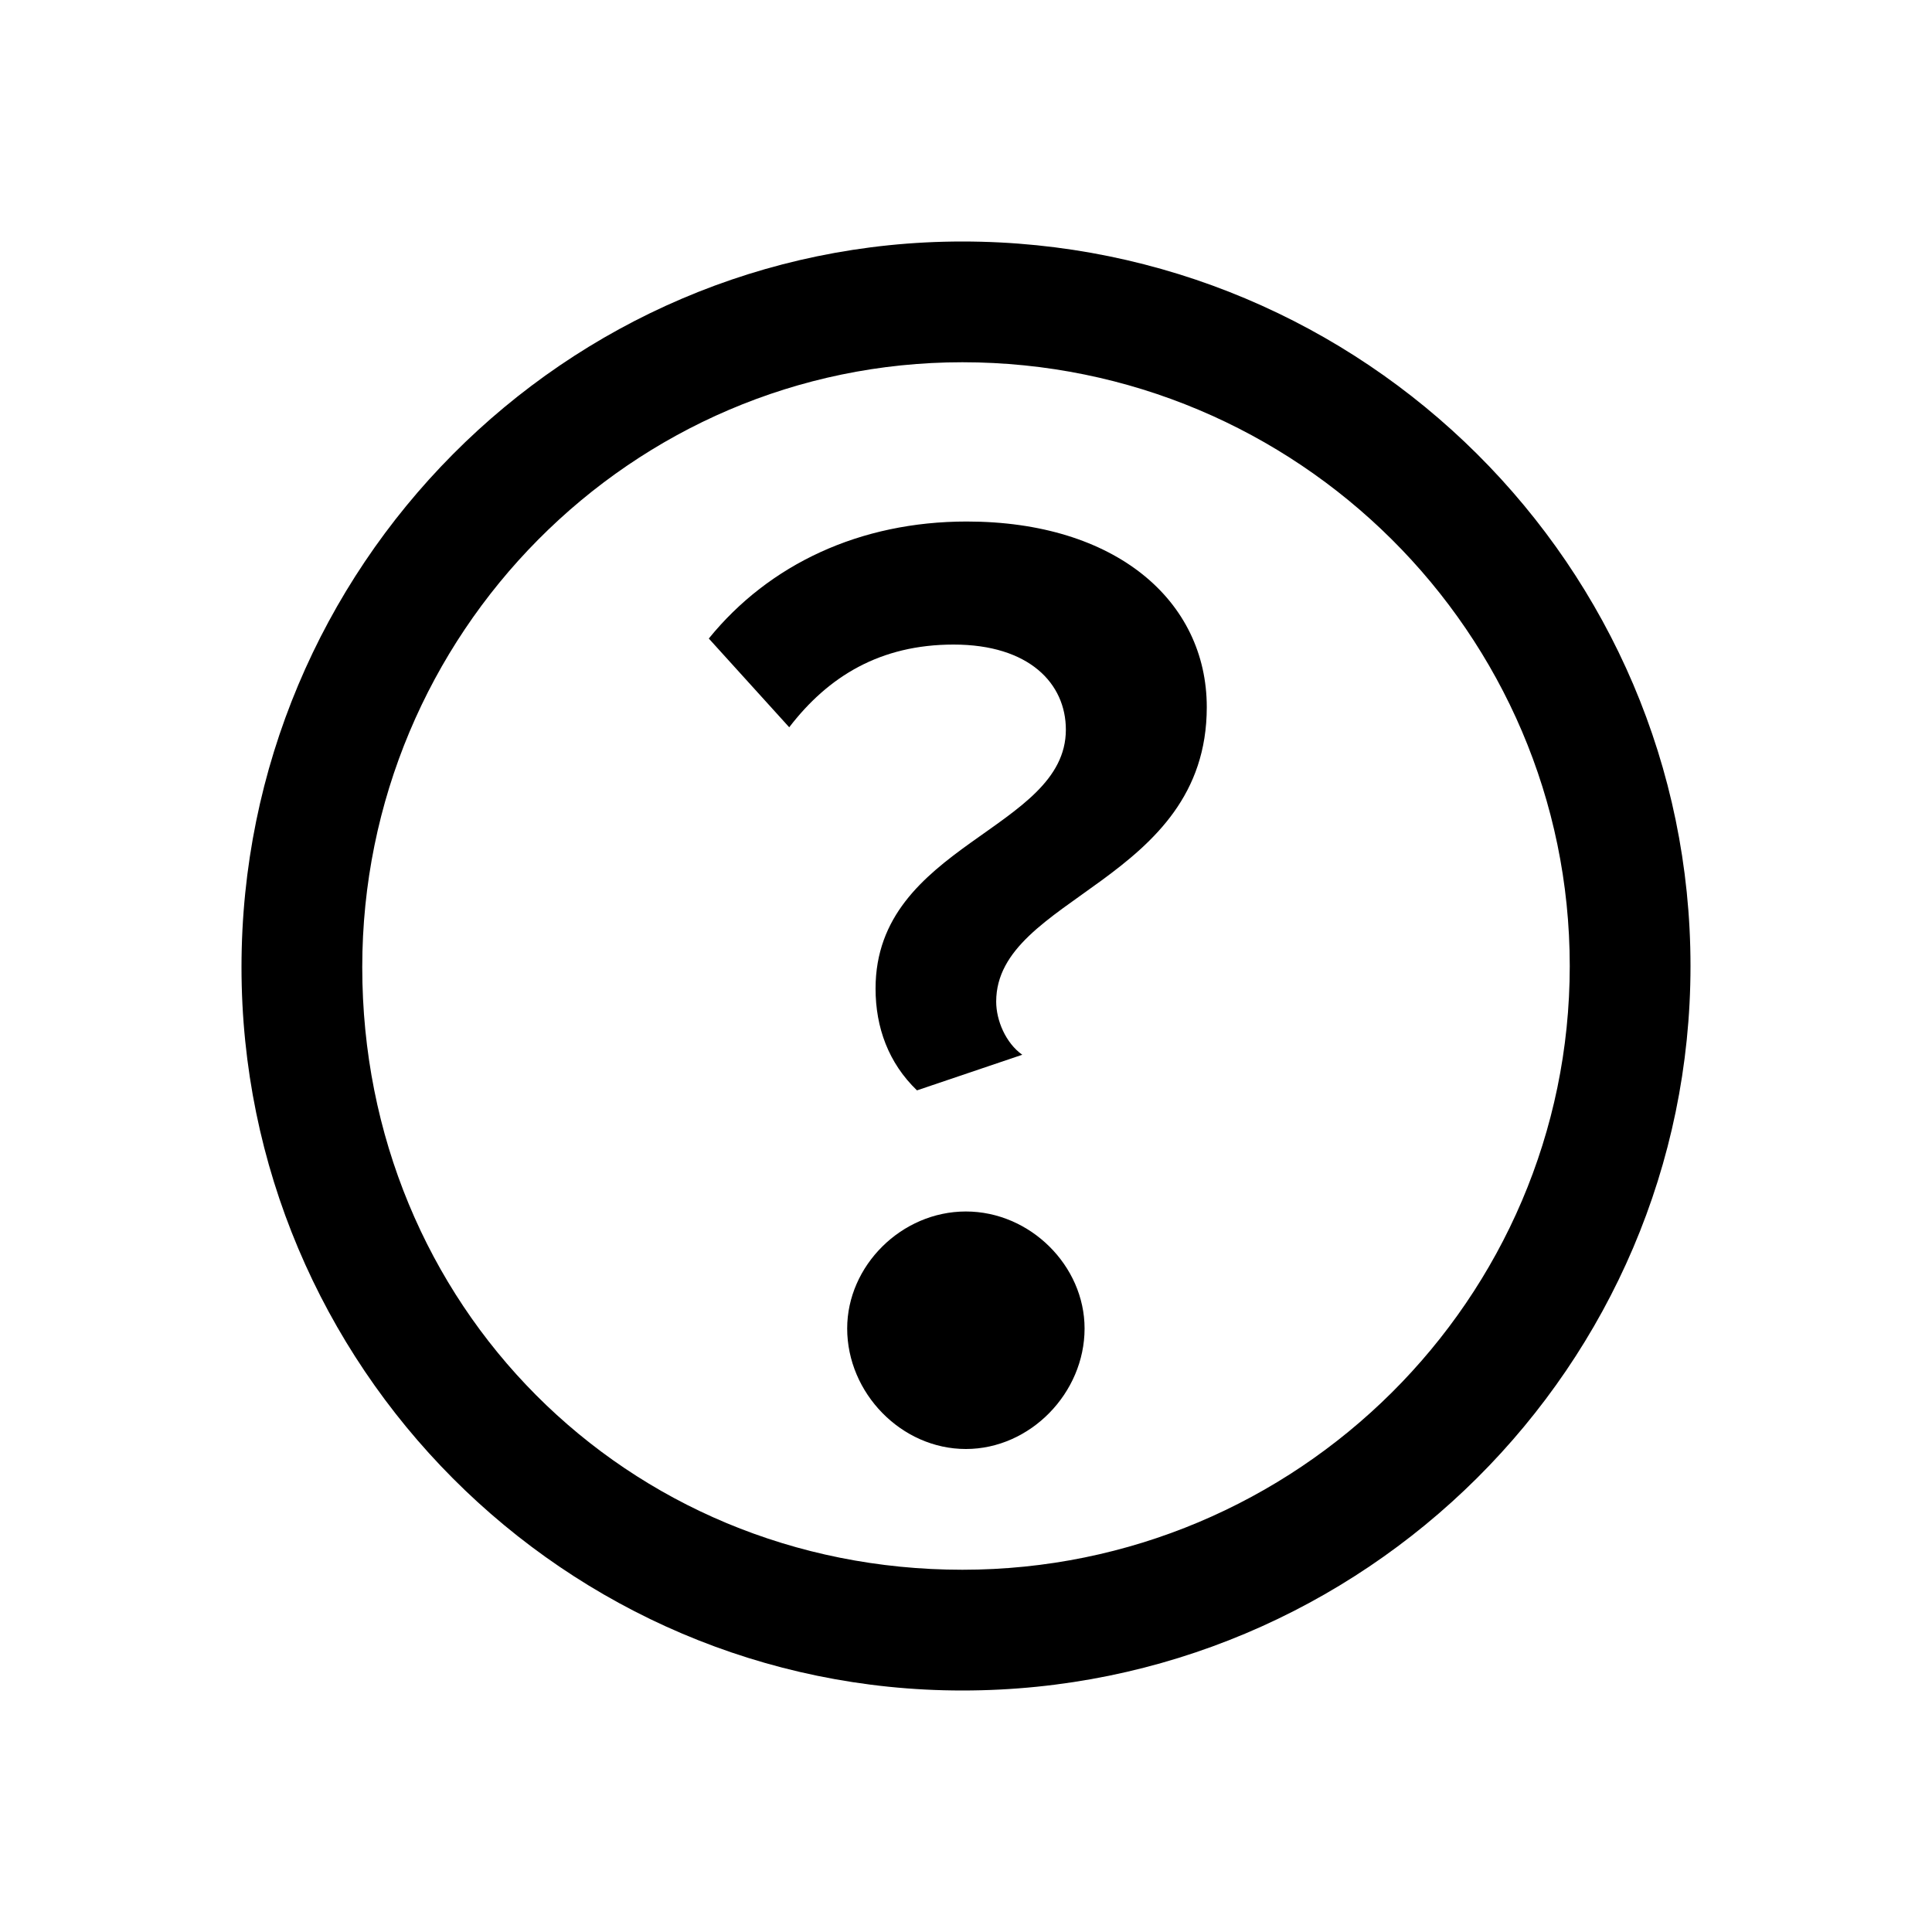
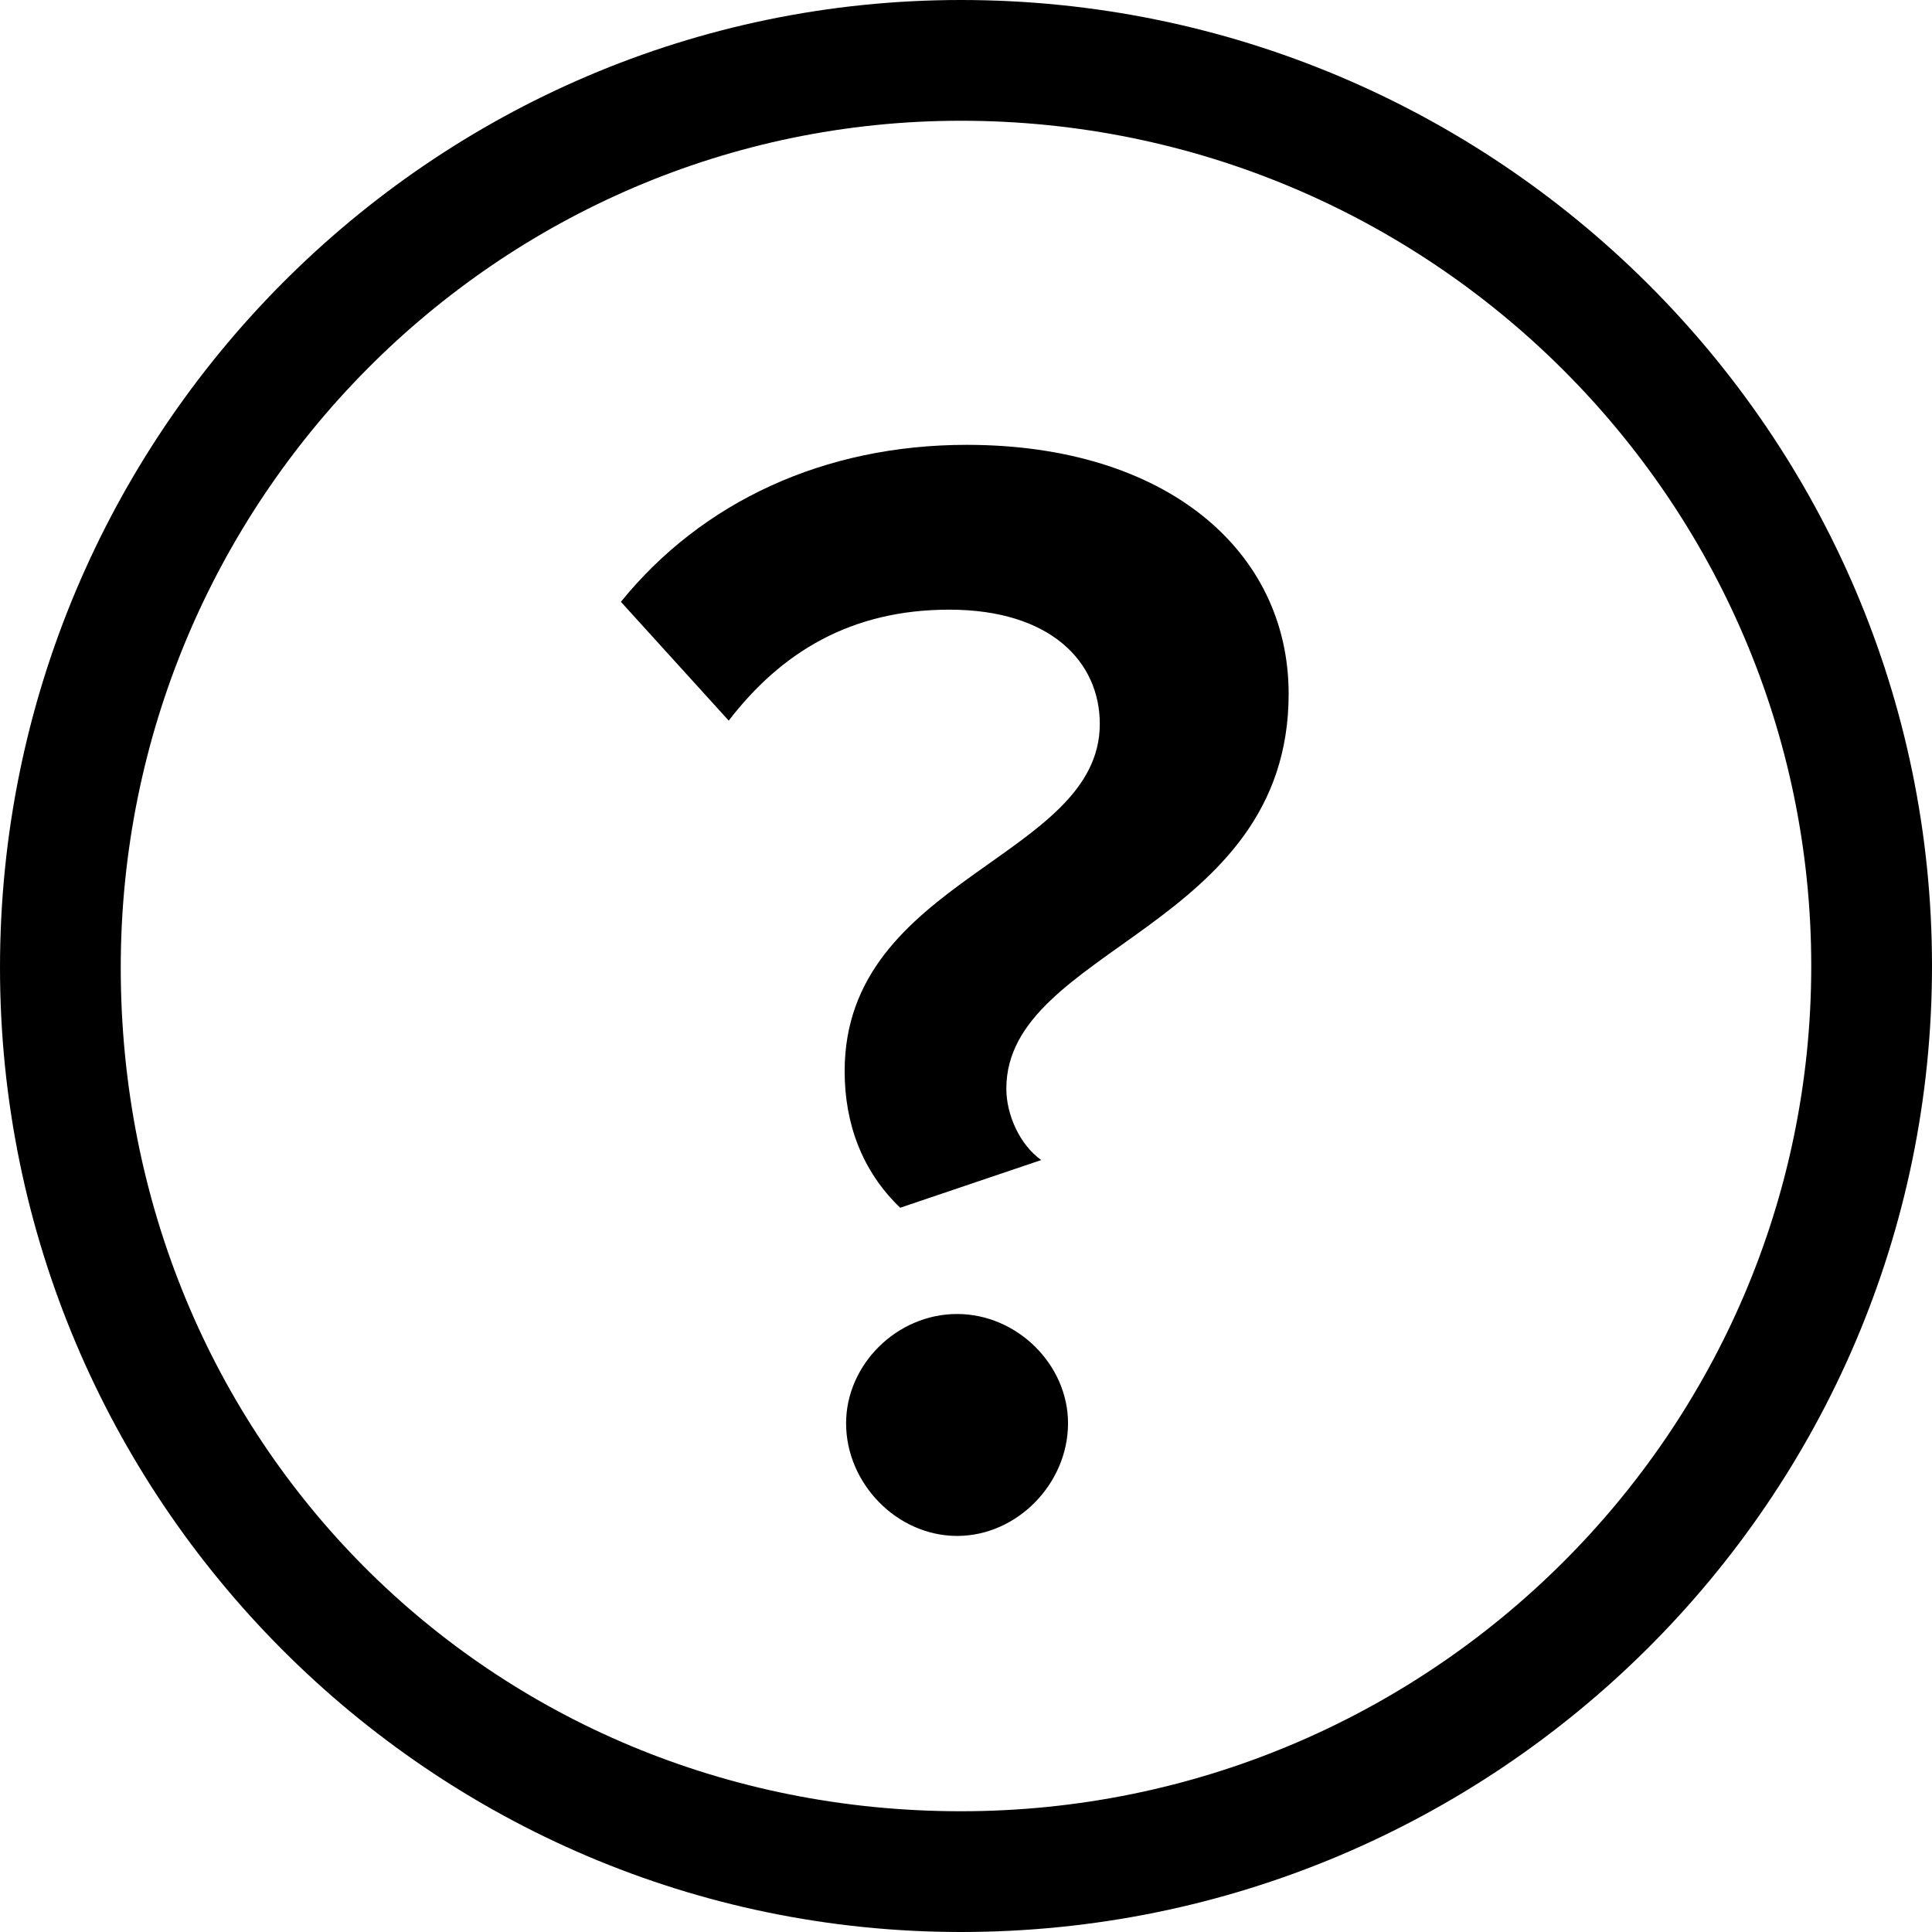
<svg xmlns="http://www.w3.org/2000/svg" version="1.1" baseProfile="tiny" x="0px" y="0px" viewBox="0 0 16 16" xml:space="preserve">
-   <path d="M7.97,14C4.678,14,2,11.312,2,8.01C2,4.696,4.678,2,7.97,2C11.295,2,14,4.691,14,8S11.295,14,7.97,14z M7.97,3 C5.229,3,3,5.247,3,8.01C3,10.808,5.183,13,7.97,13C10.743,13,13,10.757,13,8S10.743,3,7.97,3z" />
-   <path d="M7.251,8.187c0-1.195,1.576-1.312,1.576-2.144c0-0.382-0.303-0.705-0.93-0.705c-0.608,0-1.038,0.264-1.361,0.685 L5.87,5.288c0.5-0.616,1.253-0.969,2.136-0.969c1.234,0,1.988,0.656,1.988,1.537c0,1.449-1.744,1.567-1.744,2.439 c0,0.156,0.079,0.343,0.216,0.44L7.594,9.03C7.359,8.804,7.251,8.51,7.251,8.187z M7.016,11.002c0-0.519,0.449-0.969,0.983-0.969 c0.533,0,0.983,0.45,0.983,0.969C8.982,11.536,8.532,12,7.999,12C7.464,12,7.016,11.536,7.016,11.002z" />
+   <g id="Layer_1">
+     <path d="M7.958,16C3.57,16,0,12.417,0,8.013C0,3.595,3.57,0,7.958,0C12.393,0,16,3.589,16,8S12.393,16,7.958,16z M7.958,1   C4.121,1,1,4.146,1,8.013C1,11.931,4.057,15,7.958,15C11.841,15,15,11.859,15,8S11.841,1,7.958,1z" />
+     <path id="XMLID_754_" d="M6.995,8.871c0-1.602,2.113-1.76,2.113-2.876c0-0.513-0.406-0.946-1.247-0.946   c-0.815,0-1.392,0.354-1.826,0.919L5.142,4.984c0.67-0.827,1.681-1.3,2.864-1.3c1.655,0,2.666,0.88,2.666,2.062   c0,1.944-2.338,2.101-2.338,3.27c0,0.21,0.106,0.46,0.289,0.591l-1.168,0.395C7.139,9.699,6.995,9.305,6.995,8.871z M7.007,11.787   c0-0.485,0.419-0.905,0.919-0.905c0.498,0,0.919,0.42,0.919,0.905c0,0.499-0.421,0.933-0.919,0.933   C7.427,12.719,7.007,12.285,7.007,11.787z" />
+   </g>
+   <g id="Layer_2">
+ </g>
+   <g id="Layer_3">
+ </g>
</svg>
